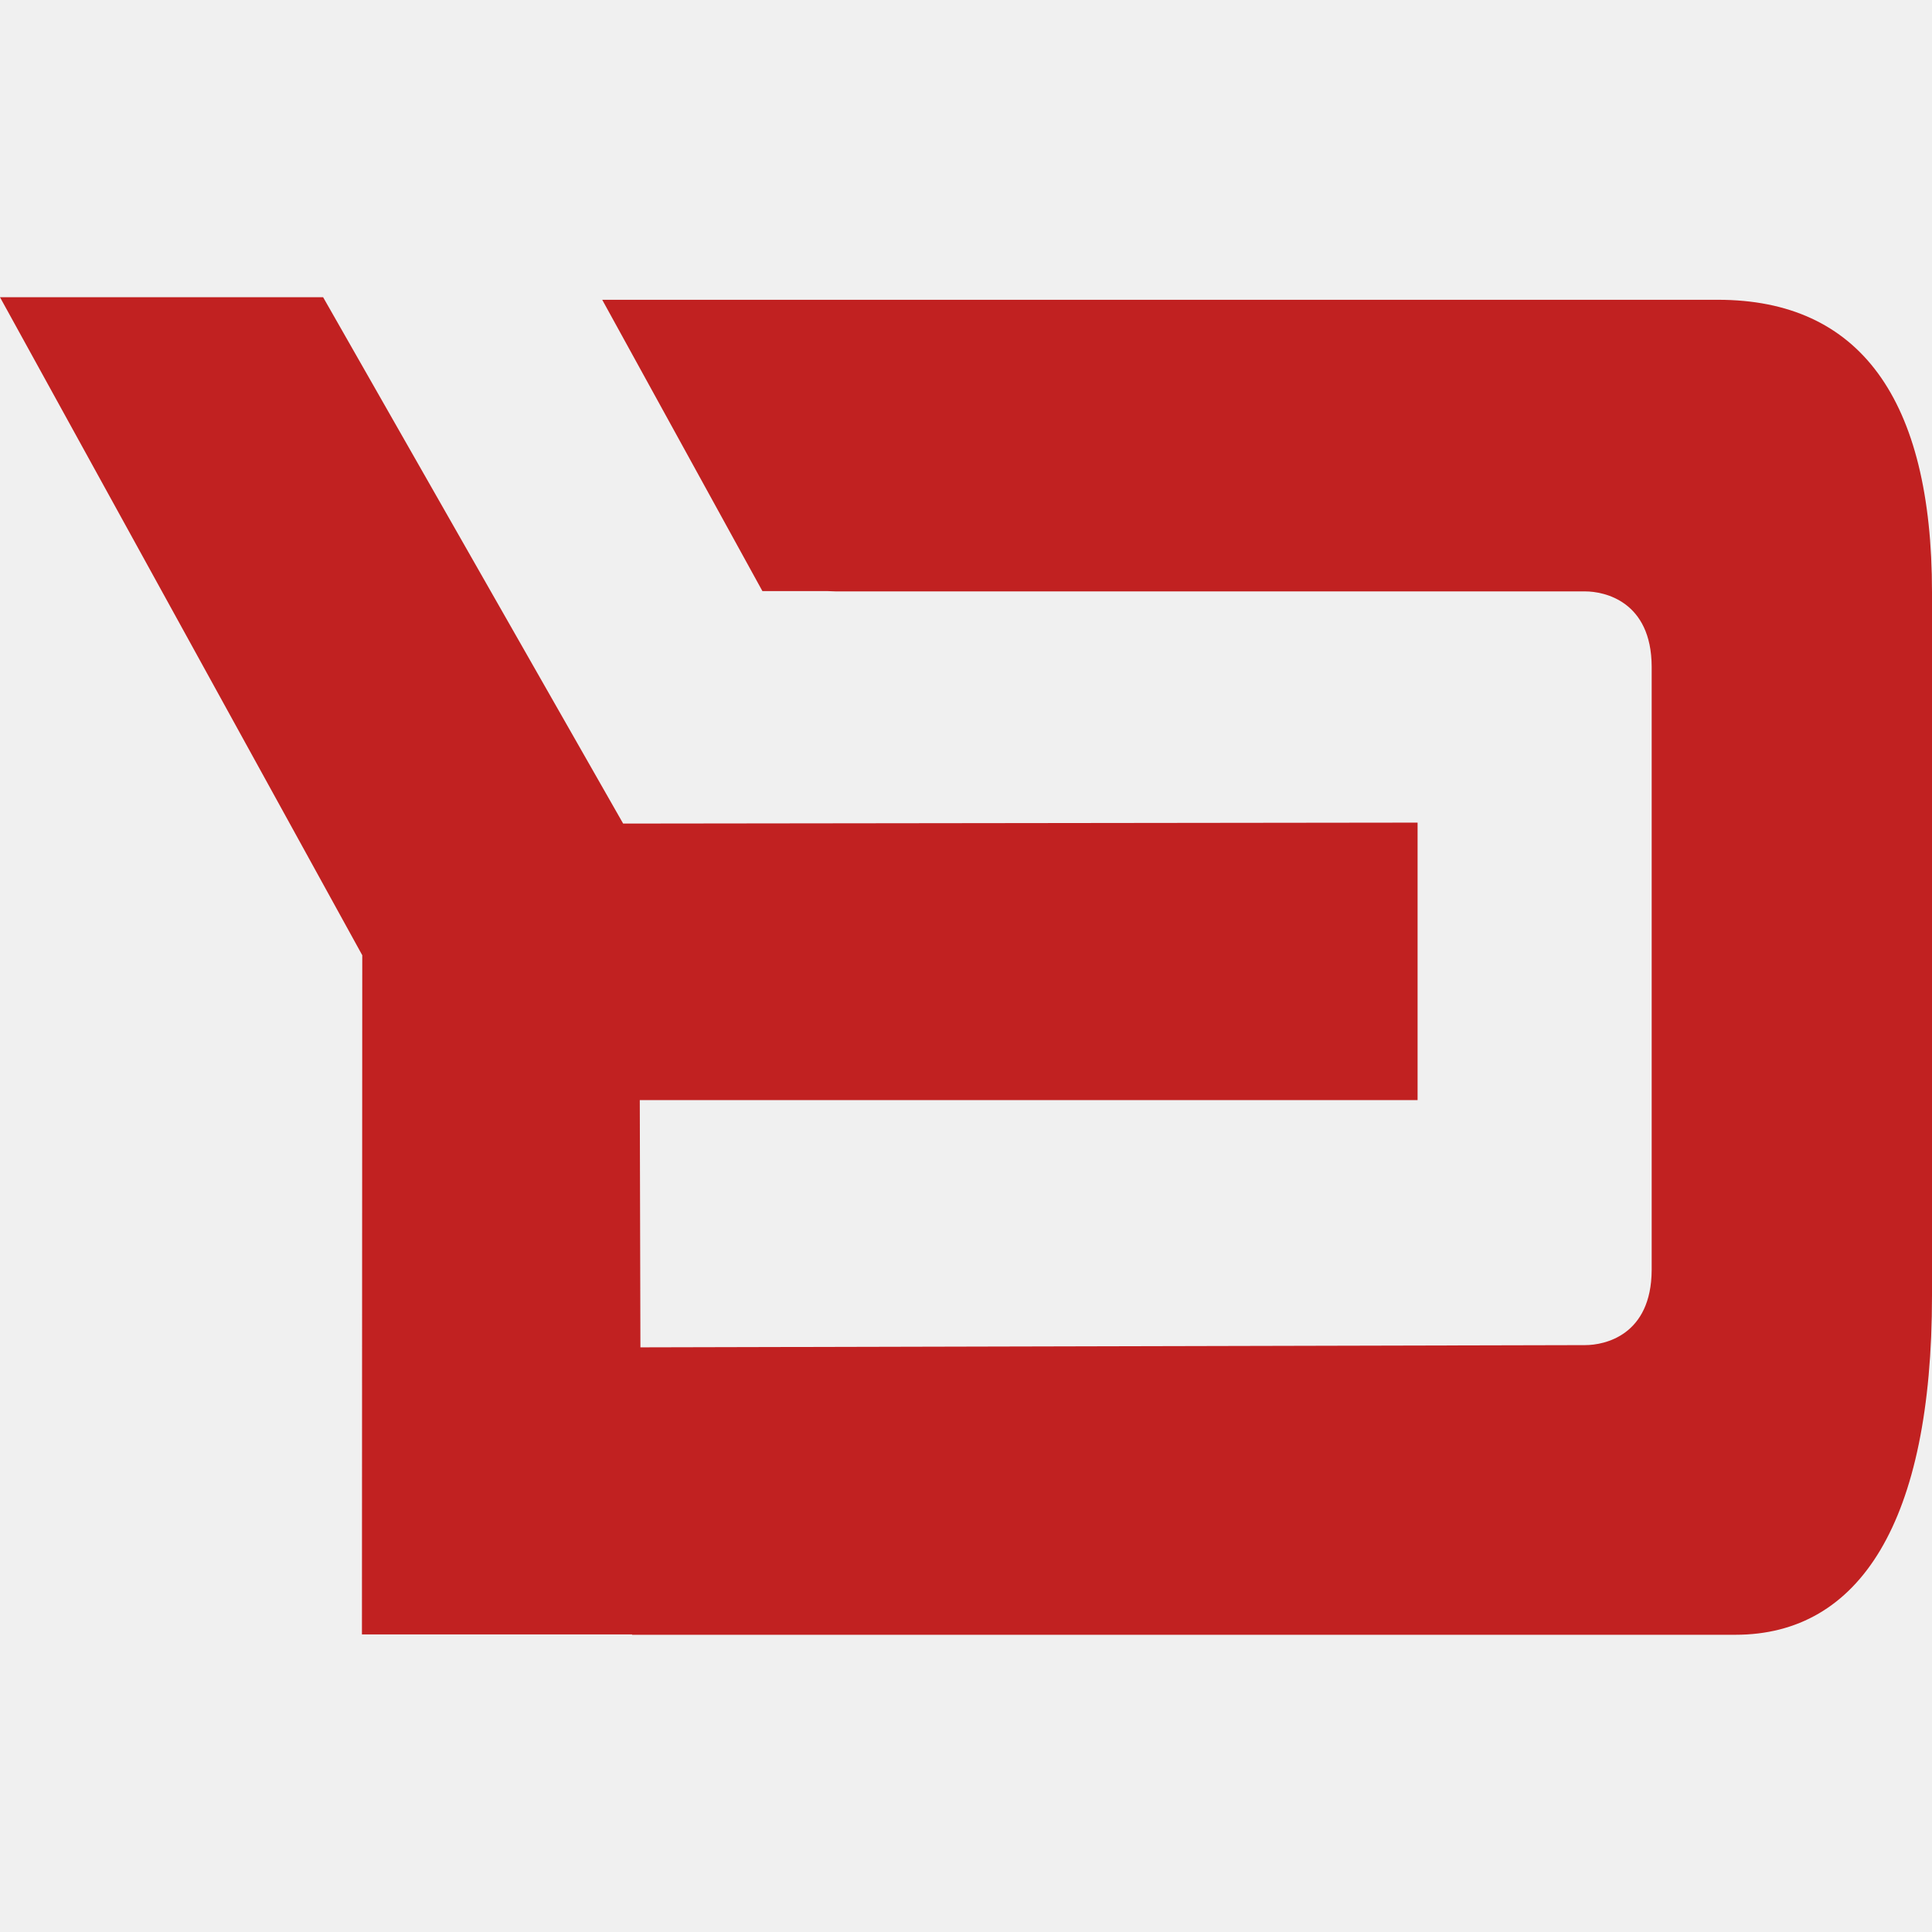
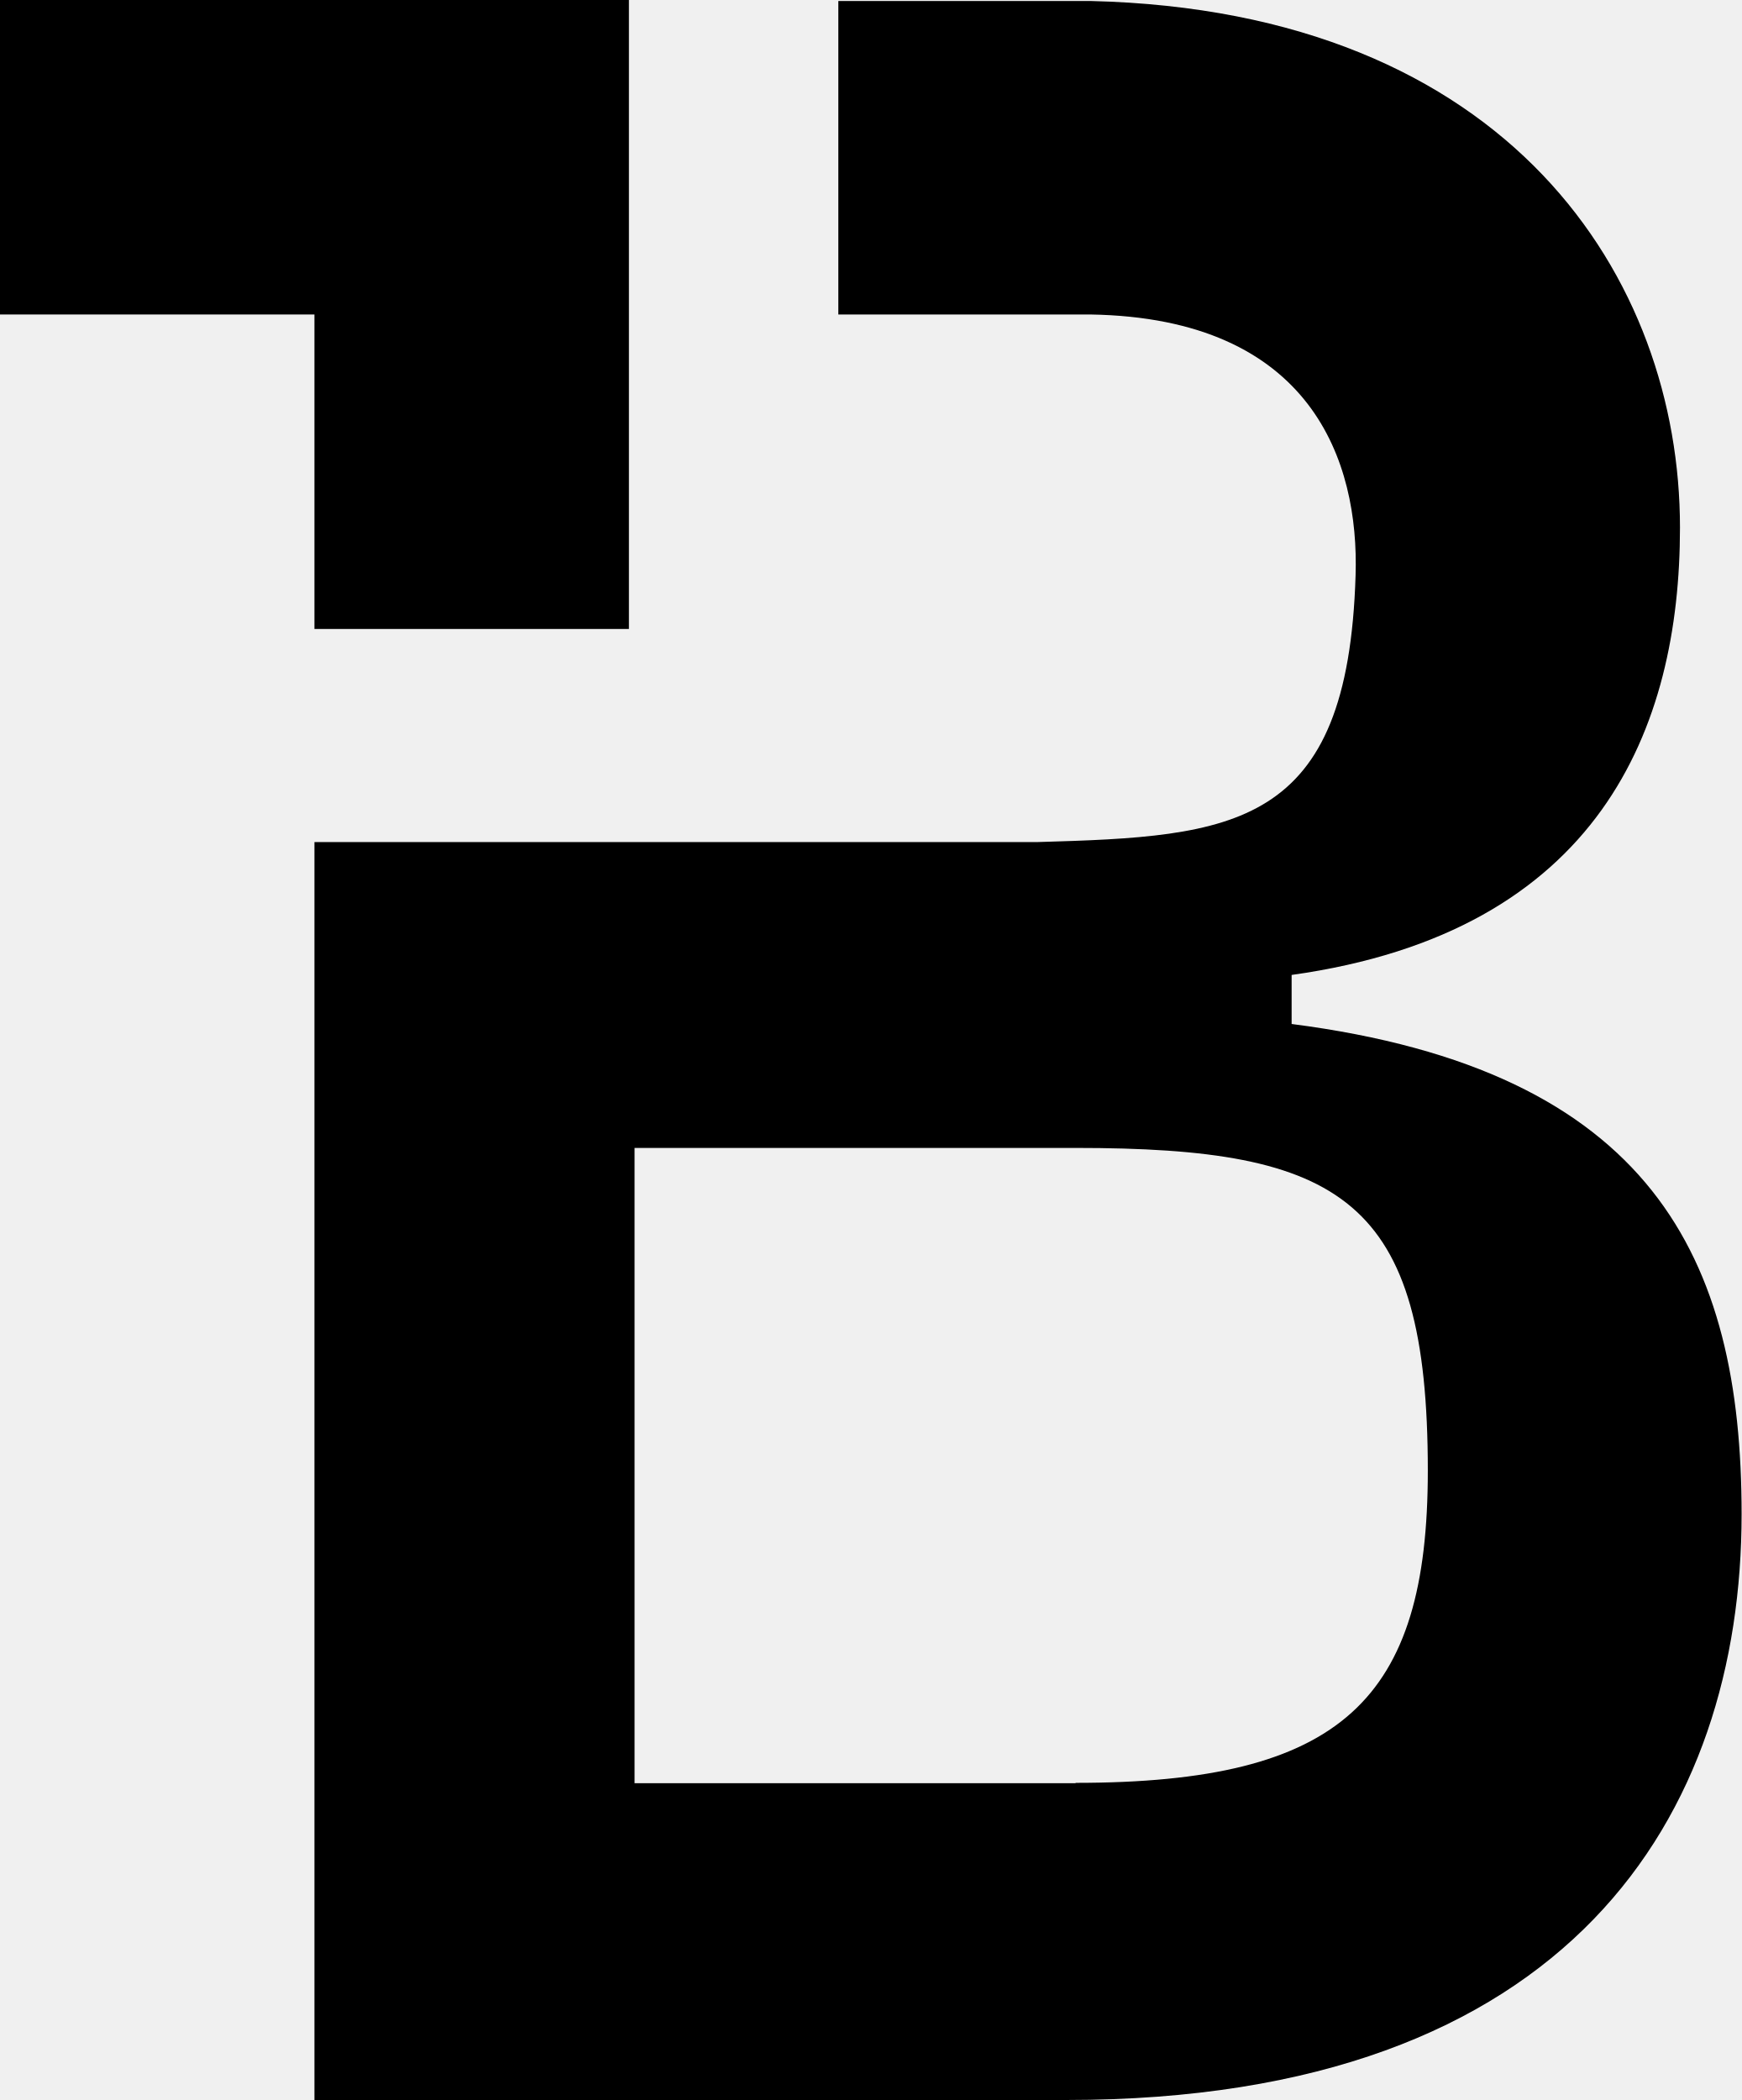
- <svg xmlns="http://www.w3.org/2000/svg" xmlns:xlink="http://www.w3.org/1999/xlink" width="35px" height="35px" viewBox="0 0 65 45" version="1.1">
-   <defs>
-     <path d="M57.797,0.086 L20.261,0.086 L25.65,9.886 L27.816,9.886 L28.127,9.897 L53.331,9.897 C53.984,9.897 55.559,10.232 55.569,12.425 L55.569,32.726 C55.559,34.93 53.984,35.255 53.331,35.255 L21.546,35.33 L21.525,27.011 L47.693,27.011 L47.693,17.676 L20.965,17.708 L10.871,0 L0,0 L12.188,22.138 L12.177,44.989 L21.266,44.989 L21.266,45 L58.388,45 C62.565,45 65,41.208 65,33.591 L65,9.929 C65,3.414 62.565,0.086 57.797,0.086" id="path-1" />
-   </defs>
-   <g id="Logo-/-White-/-Emblem" stroke="none" stroke-width="1" fill="none" fill-rule="evenodd">
-     <mask id="mask-2" fill="white">
-       <use xlink:href="#path-1" />
-     </mask>
-     <use id="Emblem" fill="#C12121" xlink:href="#path-1" />
-   </g>
+ <svg xmlns="http://www.w3.org/2000/svg" id="Layer_1" viewBox="0 0 52.56 63.37">
+   <polygon points="9.49 18.98 18.98 18.98 18.98 9.49 18.98 0 9.49 0 0 0 0 9.49 9.49 9.49 9.49 18.98" />
+   <path d="M38.98,30.91v-1.49c9.3-1.3,11.72-7.45,11.72-13.5C50.7,8.43,45.58,.33,32.91,.03h-7.61V9.49h7.61c6.69,.11,8.11,4.45,8,7.87-.23,7.66-3.67,7.88-9.59,8.05H9.49V63.37h22.69c15.26,0,20.38-8.65,20.38-17.68,0-7.72-2.7-13.39-13.58-14.79Zm-6.52,22.9h-13.31v-19.17h13.31c8.04,0,10.63,1.52,10.63,9.74,0,6.91-2.59,9.42-10.63,9.42Z" />
</svg>
